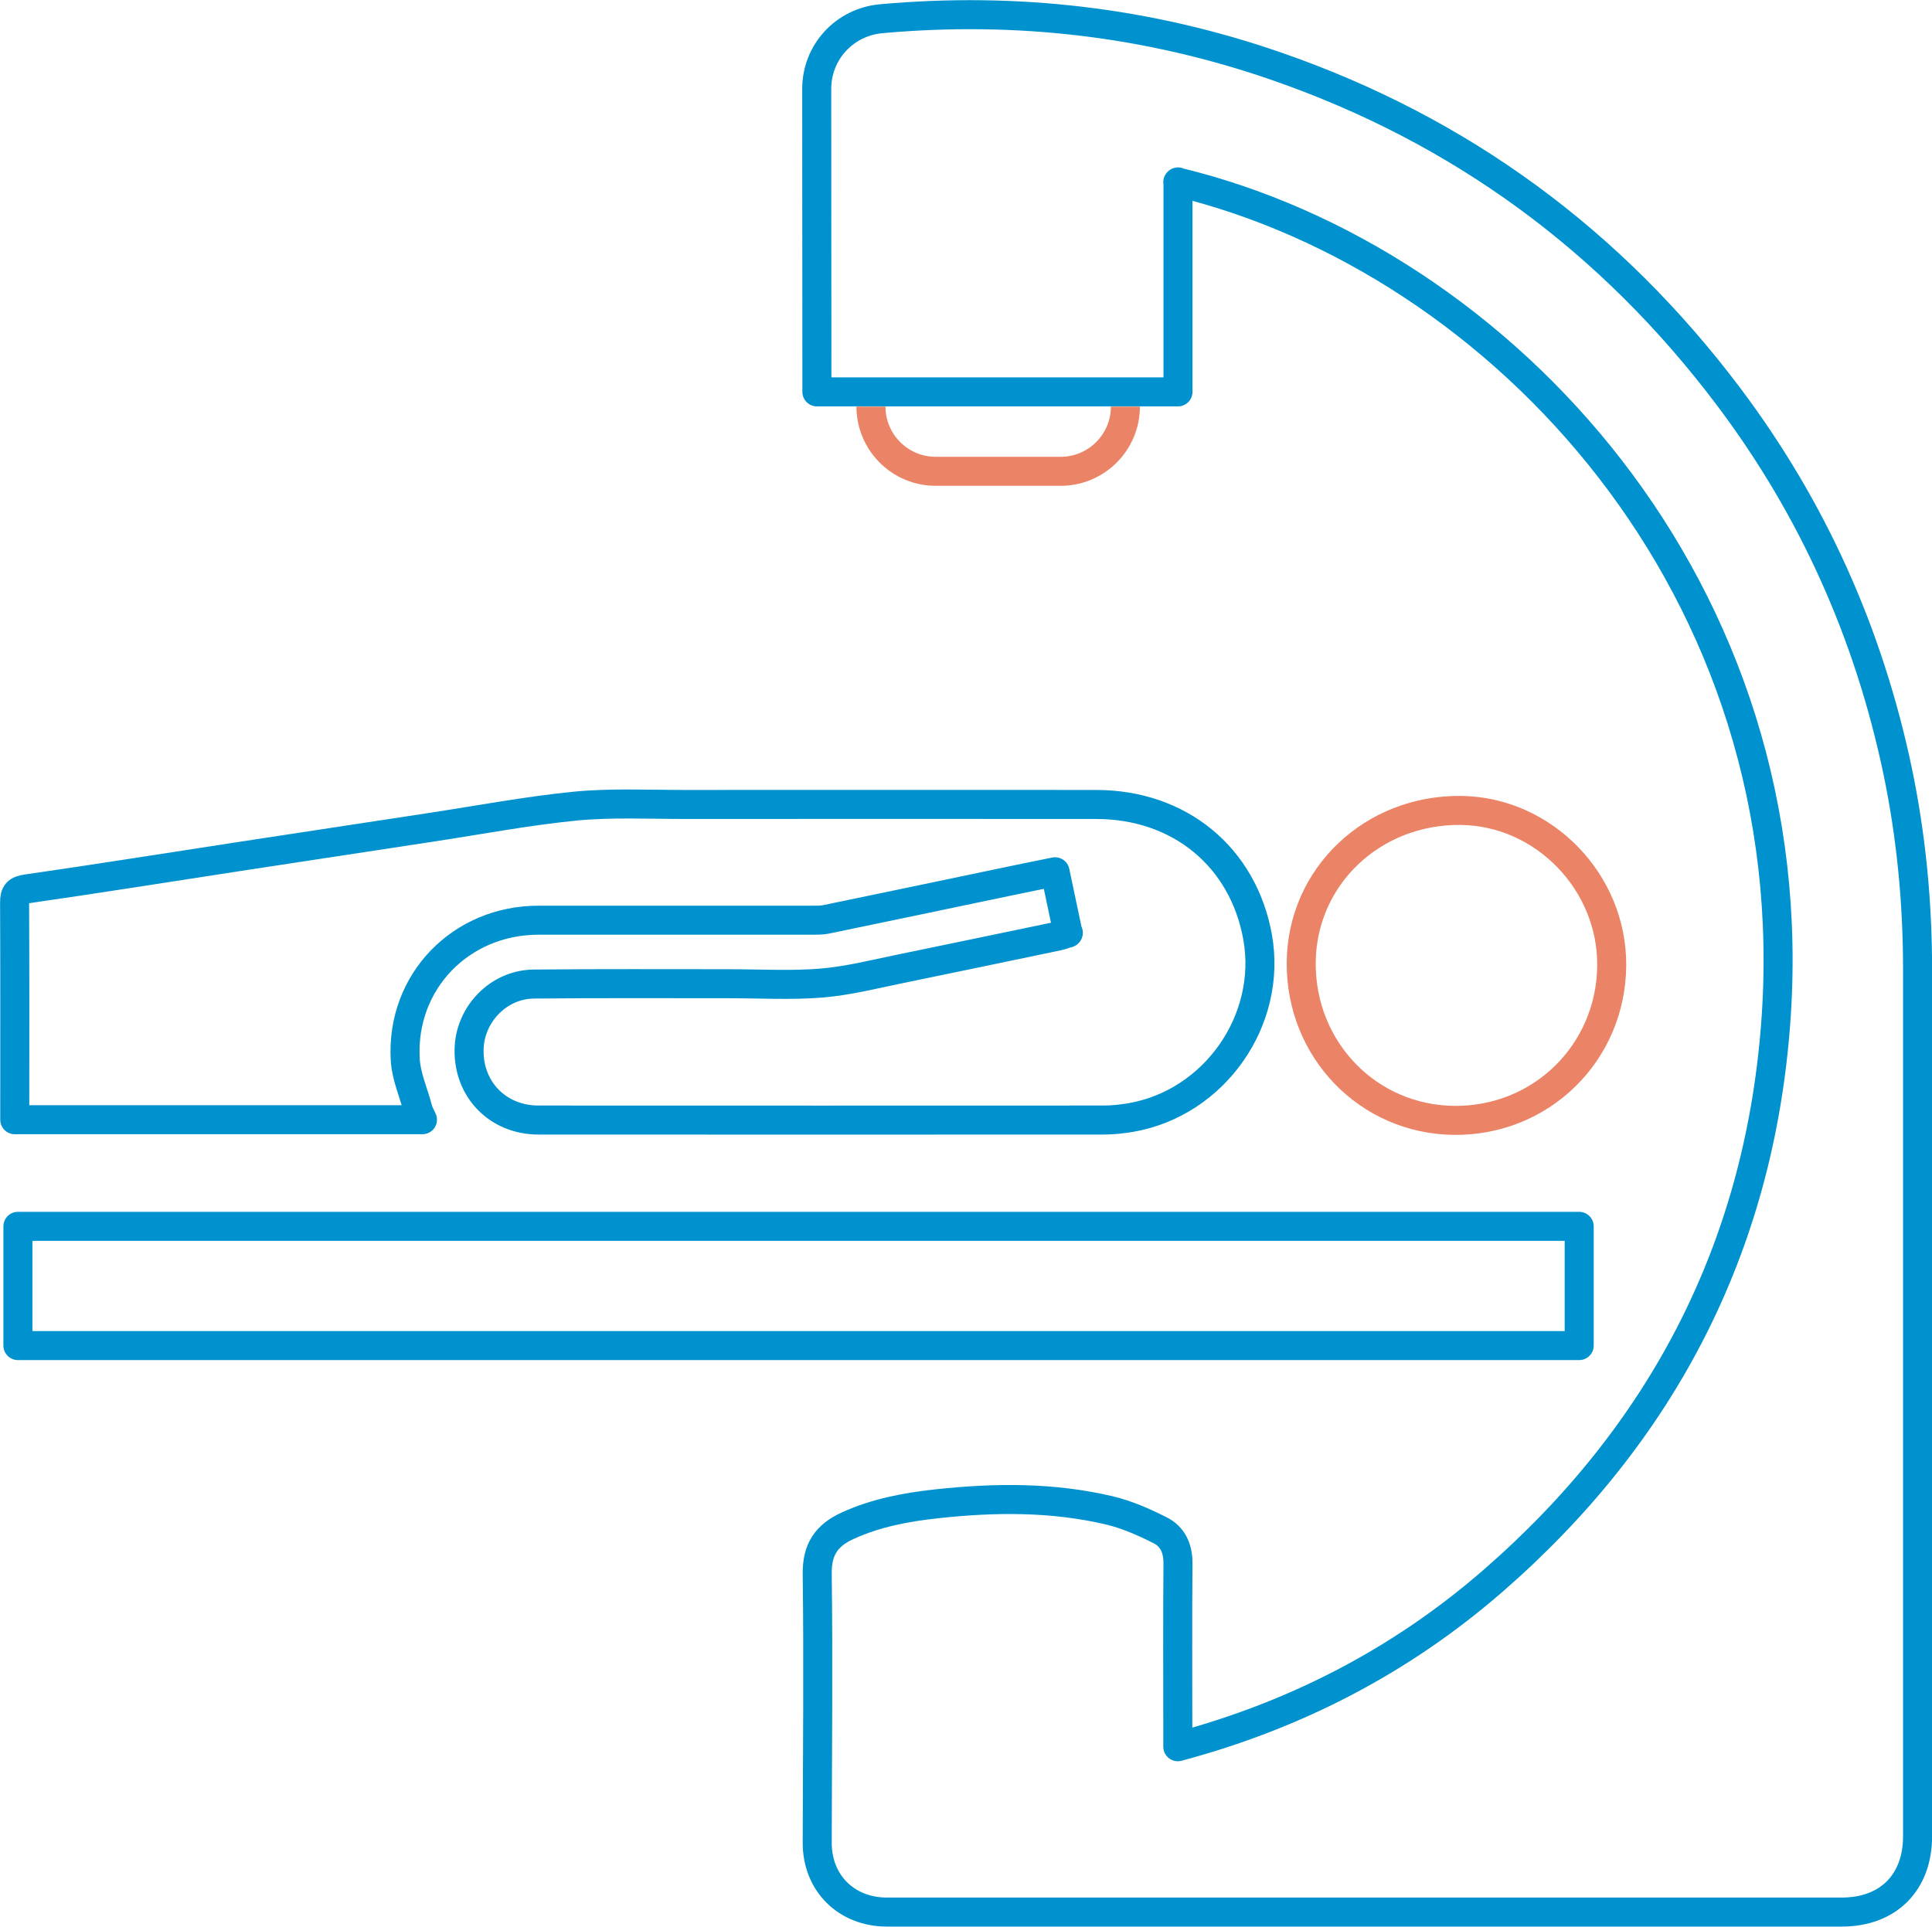
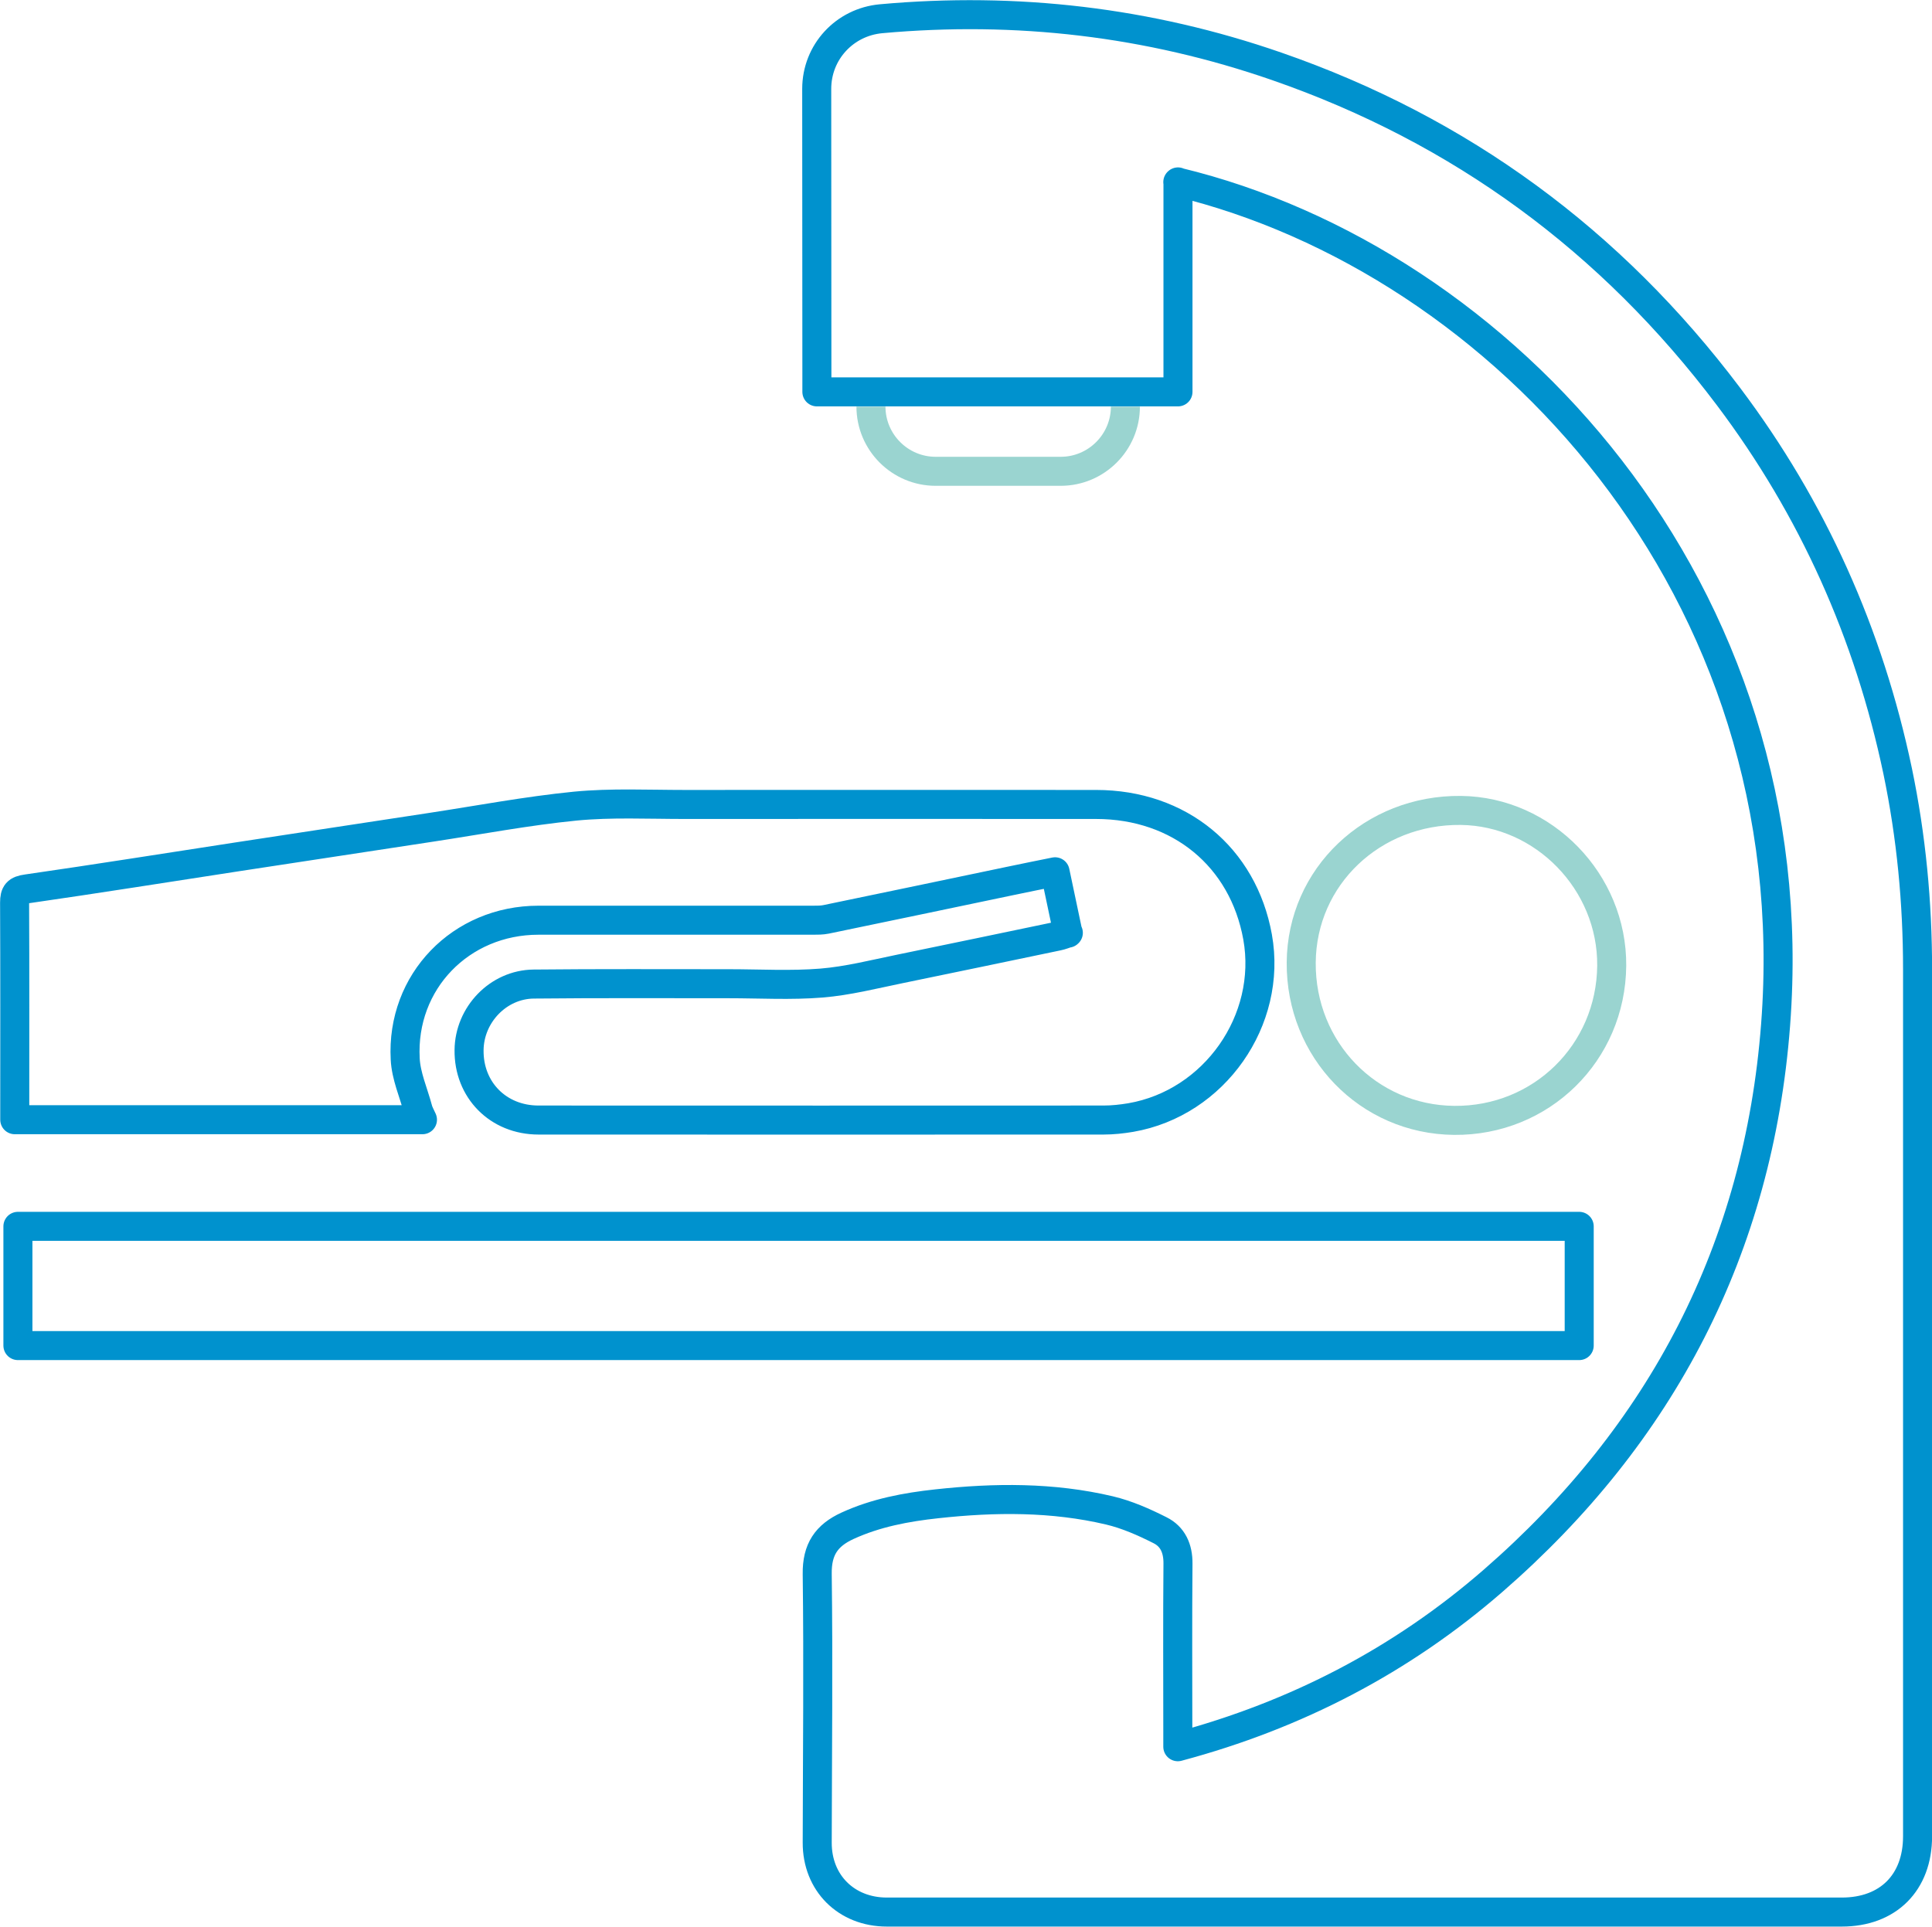
<svg xmlns="http://www.w3.org/2000/svg" id="Layer_2" data-name="Layer 2" viewBox="0 0 116.48 116.18">
  <defs>
    <style>
      .cls-1 {
        stroke: #0092ce;
      }

      .cls-1, .cls-2 {
        fill: none;
        stroke-linejoin: round;
        stroke-width: 1.75px;
      }

      .cls-2 {
-         stroke: #eb8467;
+         stroke: #9ad4d0;
      }
    </style>
  </defs>
  <g id="Layer_1-2" data-name="Layer 1">
    <g>
      <path class="cls-1" d="m71.02,10.97v12.66h-21.77c0-.27,0-.52,0-.78,0-5.83-.01-11.66-.01-17.49,0-2.22,1.68-4.03,3.88-4.23,8.16-.74,16.12.19,23.85,2.87,11.1,3.85,20.17,10.52,27.24,19.91,5.09,6.76,8.46,14.31,10.2,22.59.82,3.94,1.2,7.93,1.2,11.96,0,17.42,0,34.85,0,52.27,0,2.8-1.78,4.57-4.57,4.57-19.19,0-38.38,0-57.57,0-2.45,0-4.21-1.76-4.2-4.19.01-5.4.07-10.8,0-16.2-.02-1.48.56-2.32,1.82-2.9,1.72-.79,3.55-1.13,5.4-1.33,3.48-.38,6.97-.41,10.4.4,1.05.25,2.07.7,3.04,1.19.77.38,1.1,1.1,1.09,2.02-.03,3.37-.01,6.74-.01,10.11v.93c7.15-1.91,13.49-5.21,19-10,10.19-8.86,16.01-20.06,17.04-33.52,2.02-26.31-16.57-46.13-36.04-50.83Z" />
      <path class="cls-1" d="m64.39,56.27c-.26-1.23-.51-2.41-.78-3.7-.94.19-1.84.37-2.74.56-3.69.77-7.38,1.55-11.07,2.31-.25.05-.52.05-.78.05-5.52,0-11.04,0-16.56,0-4.67,0-8.28,3.7-8.03,8.37.05,1.02.5,2.02.77,3.03.05.2.16.38.27.63H.89c0-.23,0-.45,0-.68,0-4.14.01-8.27-.01-12.41,0-.57.15-.75.74-.83,4.23-.61,8.44-1.28,12.67-1.93,3.89-.6,7.79-1.18,11.68-1.78,2.9-.44,5.79-.99,8.71-1.28,2.18-.21,4.39-.1,6.59-.1,8.27,0,16.54-.01,24.81,0,5.04,0,8.87,3.17,9.74,7.99.9,5.02-2.6,10.02-7.65,10.89-.54.09-1.09.15-1.64.15-11.35,0-22.7.01-34.06,0-2.44,0-4.22-1.82-4.19-4.22.02-2.13,1.76-3.96,3.9-3.98,3.92-.04,7.84-.02,11.76-.02,1.86,0,3.74.11,5.59-.04,1.58-.13,3.15-.53,4.71-.85,3.18-.65,6.35-1.32,9.53-1.98.2-.04.4-.12.64-.2Z" />
      <path class="cls-1" d="m1.08,73.95h94.13v7.19H1.08v-7.19Z" />
      <path class="cls-2" d="m97.17,58.24c-.05,5.25-4.25,9.37-9.5,9.32-5.18-.05-9.26-4.26-9.22-9.52.04-5.18,4.3-9.23,9.63-9.17,5,.06,9.13,4.32,9.09,9.36Z" />
      <path class="cls-2" d="m67.85,24.52c0,2.15-1.75,3.9-3.9,3.9h-7.54c-2.15,0-3.9-1.75-3.9-3.9" />
    </g>
  </g>
</svg>
